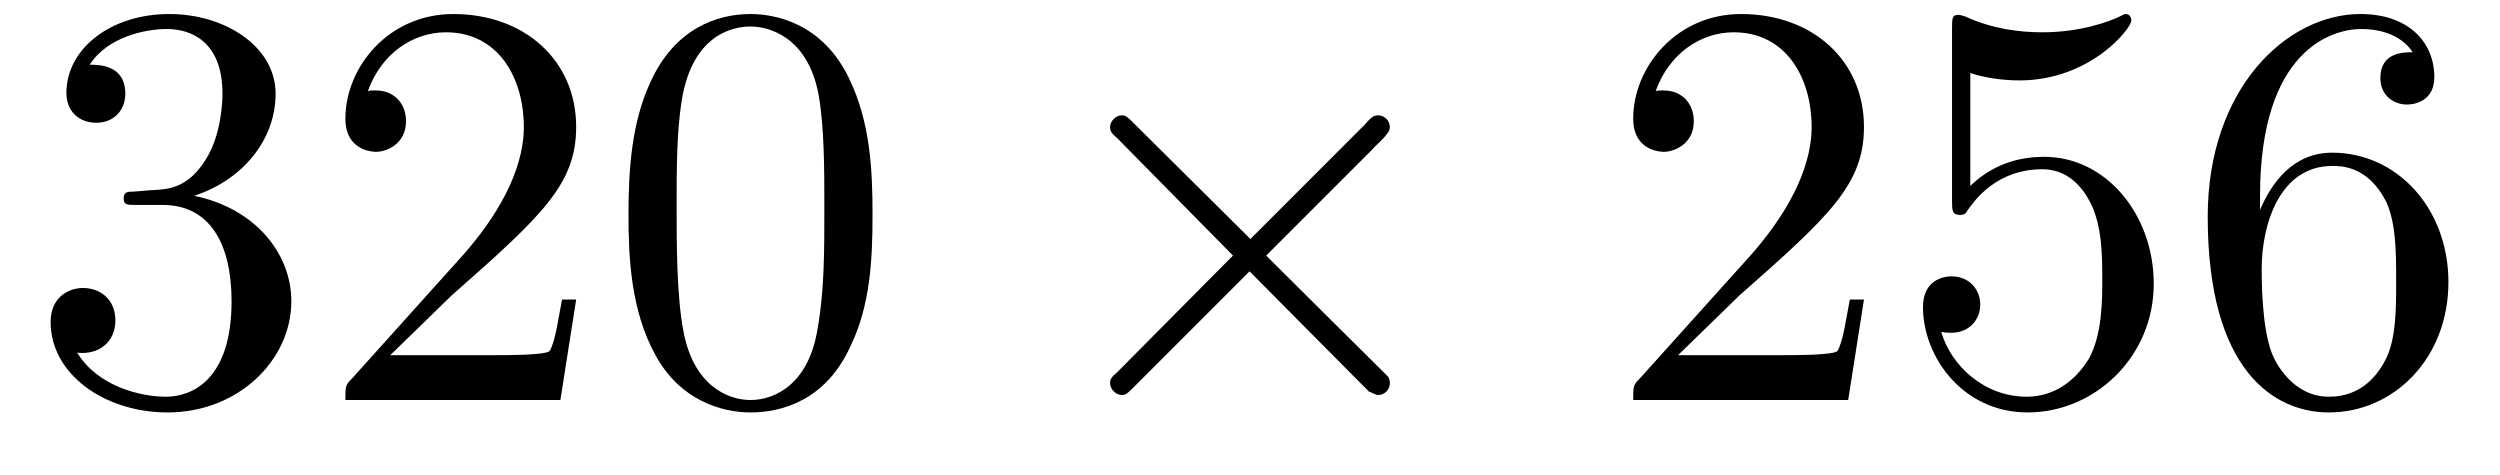
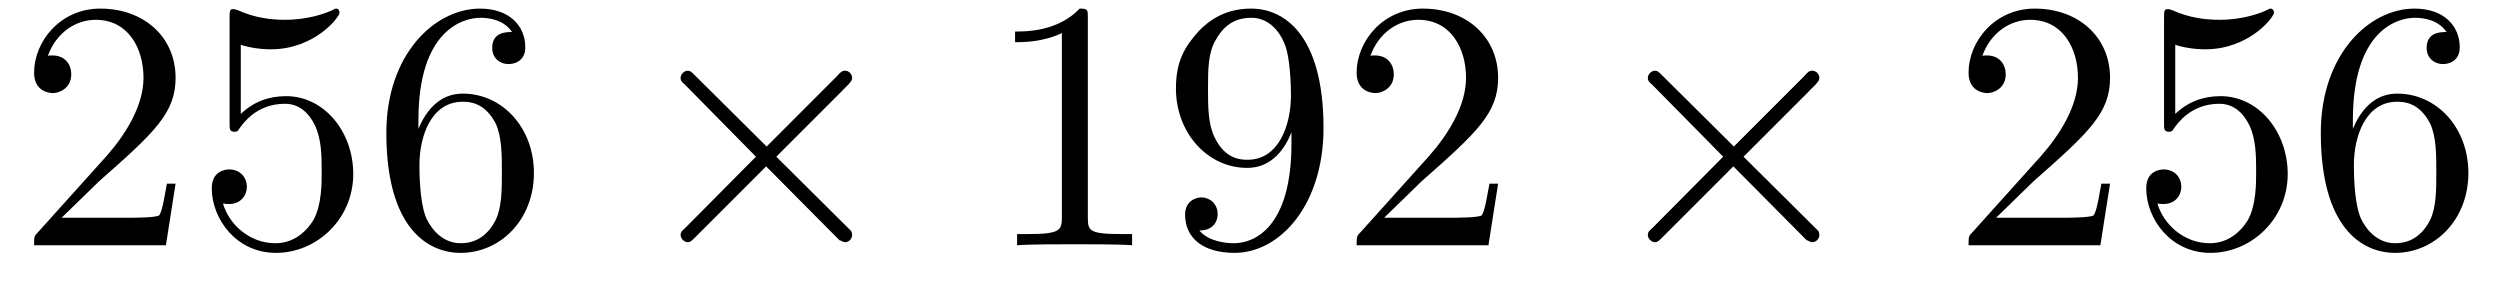
- <svg xmlns="http://www.w3.org/2000/svg" xmlns:xlink="http://www.w3.org/1999/xlink" viewBox="0 0 47.061 8.939" version="1.2">
+ <svg xmlns="http://www.w3.org/2000/svg" xmlns:xlink="http://www.w3.org/1999/xlink" viewBox="0 0 76.758 8.939" version="1.2">
  <defs>
    <g>
      <symbol overflow="visible" id="glyph0-0">
        <path style="stroke:none;" d="" />
      </symbol>
      <symbol overflow="visible" id="glyph0-1">
-         <path style="stroke:none;" d="M 3.156 -3.844 C 4.062 -4.141 4.688 -4.891 4.688 -5.766 C 4.688 -6.656 3.734 -7.266 2.688 -7.266 C 1.578 -7.266 0.75 -6.609 0.75 -5.781 C 0.75 -5.422 1 -5.219 1.312 -5.219 C 1.641 -5.219 1.859 -5.453 1.859 -5.766 C 1.859 -6.312 1.359 -6.312 1.188 -6.312 C 1.531 -6.844 2.25 -6.984 2.641 -6.984 C 3.094 -6.984 3.688 -6.75 3.688 -5.766 C 3.688 -5.641 3.672 -5 3.375 -4.531 C 3.047 -4 2.688 -3.969 2.406 -3.953 C 2.328 -3.953 2.062 -3.922 1.984 -3.922 C 1.891 -3.922 1.828 -3.906 1.828 -3.797 C 1.828 -3.672 1.891 -3.672 2.078 -3.672 L 2.562 -3.672 C 3.453 -3.672 3.859 -2.938 3.859 -1.859 C 3.859 -0.375 3.109 -0.062 2.625 -0.062 C 2.156 -0.062 1.344 -0.25 0.953 -0.891 C 1.344 -0.844 1.672 -1.078 1.672 -1.5 C 1.672 -1.891 1.391 -2.109 1.062 -2.109 C 0.812 -2.109 0.453 -1.953 0.453 -1.469 C 0.453 -0.484 1.469 0.234 2.656 0.234 C 3.984 0.234 4.984 -0.75 4.984 -1.859 C 4.984 -2.766 4.297 -3.609 3.156 -3.844 Z M 3.156 -3.844 " />
+         <path style="stroke:none;" d="M 1.391 -0.844 L 2.547 -1.969 C 4.25 -3.469 4.891 -4.062 4.891 -5.141 C 4.891 -6.391 3.922 -7.266 2.578 -7.266 C 1.359 -7.266 0.547 -6.266 0.547 -5.297 C 0.547 -4.672 1.094 -4.672 1.125 -4.672 C 1.312 -4.672 1.688 -4.812 1.688 -5.25 C 1.688 -5.547 1.5 -5.828 1.109 -5.828 C 1.031 -5.828 1 -5.828 0.969 -5.812 C 1.219 -6.516 1.812 -6.922 2.438 -6.922 C 3.438 -6.922 3.906 -6.047 3.906 -5.141 C 3.906 -4.281 3.359 -3.406 2.766 -2.734 L 0.672 -0.406 C 0.547 -0.281 0.547 -0.266 0.547 0 L 4.594 0 L 4.891 -1.891 L 4.625 -1.891 C 4.562 -1.578 4.5 -1.094 4.391 -0.922 C 4.312 -0.844 3.594 -0.844 3.344 -0.844 Z M 1.391 -0.844 " />
      </symbol>
      <symbol overflow="visible" id="glyph0-2">
-         <path style="stroke:none;" d="M 1.391 -0.844 L 2.547 -1.969 C 4.25 -3.469 4.891 -4.062 4.891 -5.141 C 4.891 -6.391 3.922 -7.266 2.578 -7.266 C 1.359 -7.266 0.547 -6.266 0.547 -5.297 C 0.547 -4.672 1.094 -4.672 1.125 -4.672 C 1.312 -4.672 1.688 -4.812 1.688 -5.25 C 1.688 -5.547 1.5 -5.828 1.109 -5.828 C 1.031 -5.828 1 -5.828 0.969 -5.812 C 1.219 -6.516 1.812 -6.922 2.438 -6.922 C 3.438 -6.922 3.906 -6.047 3.906 -5.141 C 3.906 -4.281 3.359 -3.406 2.766 -2.734 L 0.672 -0.406 C 0.547 -0.281 0.547 -0.266 0.547 0 L 4.594 0 L 4.891 -1.891 L 4.625 -1.891 C 4.562 -1.578 4.5 -1.094 4.391 -0.922 C 4.312 -0.844 3.594 -0.844 3.344 -0.844 Z M 1.391 -0.844 " />
+         <path style="stroke:none;" d="M 4.891 -2.188 C 4.891 -3.484 4 -4.578 2.828 -4.578 C 2.297 -4.578 1.828 -4.406 1.438 -4.031 L 1.438 -6.156 C 1.656 -6.078 2.016 -6.016 2.359 -6.016 C 3.703 -6.016 4.469 -7 4.469 -7.141 C 4.469 -7.203 4.438 -7.266 4.359 -7.266 C 4.359 -7.266 4.328 -7.266 4.281 -7.234 C 4.062 -7.125 3.516 -6.922 2.797 -6.922 C 2.359 -6.922 1.859 -6.984 1.344 -7.219 C 1.25 -7.25 1.234 -7.25 1.203 -7.25 C 1.094 -7.25 1.094 -7.172 1.094 -6.984 L 1.094 -3.766 C 1.094 -3.562 1.094 -3.484 1.25 -3.484 C 1.328 -3.484 1.359 -3.516 1.391 -3.578 C 1.516 -3.75 1.922 -4.344 2.797 -4.344 C 3.375 -4.344 3.641 -3.844 3.734 -3.641 C 3.906 -3.234 3.922 -2.812 3.922 -2.266 C 3.922 -1.891 3.922 -1.234 3.672 -0.781 C 3.406 -0.344 3 -0.062 2.5 -0.062 C 1.703 -0.062 1.078 -0.641 0.891 -1.281 C 0.922 -1.281 0.953 -1.266 1.078 -1.266 C 1.438 -1.266 1.625 -1.531 1.625 -1.797 C 1.625 -2.062 1.438 -2.328 1.078 -2.328 C 0.922 -2.328 0.547 -2.25 0.547 -1.75 C 0.547 -0.812 1.297 0.234 2.516 0.234 C 3.781 0.234 4.891 -0.812 4.891 -2.188 Z M 4.891 -2.188 " />
      </symbol>
      <symbol overflow="visible" id="glyph0-3">
-         <path style="stroke:none;" d="M 5.016 -3.484 C 5.016 -4.359 4.969 -5.234 4.578 -6.047 C 4.078 -7.094 3.188 -7.266 2.719 -7.266 C 2.078 -7.266 1.281 -6.984 0.828 -5.969 C 0.484 -5.219 0.422 -4.359 0.422 -3.484 C 0.422 -2.672 0.469 -1.688 0.922 -0.859 C 1.391 0.016 2.188 0.234 2.719 0.234 C 3.297 0.234 4.141 0.016 4.609 -1.031 C 4.969 -1.781 5.016 -2.625 5.016 -3.484 Z M 2.719 0 C 2.297 0 1.641 -0.266 1.453 -1.312 C 1.328 -1.969 1.328 -2.984 1.328 -3.625 C 1.328 -4.312 1.328 -5.031 1.422 -5.625 C 1.625 -6.922 2.438 -7.031 2.719 -7.031 C 3.078 -7.031 3.797 -6.828 4 -5.75 C 4.109 -5.141 4.109 -4.312 4.109 -3.625 C 4.109 -2.797 4.109 -2.062 3.984 -1.359 C 3.828 -0.328 3.203 0 2.719 0 Z M 2.719 0 " />
+         <path style="stroke:none;" d="M 1.438 -3.578 L 1.438 -3.844 C 1.438 -6.594 2.797 -6.984 3.344 -6.984 C 3.609 -6.984 4.062 -6.922 4.312 -6.547 C 4.141 -6.547 3.703 -6.547 3.703 -6.062 C 3.703 -5.719 3.969 -5.562 4.203 -5.562 C 4.391 -5.562 4.719 -5.656 4.719 -6.078 C 4.719 -6.734 4.234 -7.266 3.328 -7.266 C 1.938 -7.266 0.453 -5.859 0.453 -3.453 C 0.453 -0.531 1.719 0.234 2.734 0.234 C 3.953 0.234 4.984 -0.781 4.984 -2.219 C 4.984 -3.609 4.016 -4.656 2.797 -4.656 C 2.062 -4.656 1.656 -4.094 1.438 -3.578 Z M 2.734 -0.062 C 2.047 -0.062 1.719 -0.719 1.656 -0.891 C 1.469 -1.391 1.469 -2.266 1.469 -2.469 C 1.469 -3.312 1.812 -4.406 2.797 -4.406 C 2.969 -4.406 3.469 -4.406 3.812 -3.734 C 4 -3.328 4 -2.766 4 -2.234 C 4 -1.719 4 -1.172 3.812 -0.781 C 3.484 -0.125 2.984 -0.062 2.734 -0.062 Z M 2.734 -0.062 " />
      </symbol>
      <symbol overflow="visible" id="glyph0-4">
-         <path style="stroke:none;" d="M 4.891 -2.188 C 4.891 -3.484 4 -4.578 2.828 -4.578 C 2.297 -4.578 1.828 -4.406 1.438 -4.031 L 1.438 -6.156 C 1.656 -6.078 2.016 -6.016 2.359 -6.016 C 3.703 -6.016 4.469 -7 4.469 -7.141 C 4.469 -7.203 4.438 -7.266 4.359 -7.266 C 4.359 -7.266 4.328 -7.266 4.281 -7.234 C 4.062 -7.125 3.516 -6.922 2.797 -6.922 C 2.359 -6.922 1.859 -6.984 1.344 -7.219 C 1.25 -7.25 1.234 -7.25 1.203 -7.25 C 1.094 -7.25 1.094 -7.172 1.094 -6.984 L 1.094 -3.766 C 1.094 -3.562 1.094 -3.484 1.25 -3.484 C 1.328 -3.484 1.359 -3.516 1.391 -3.578 C 1.516 -3.75 1.922 -4.344 2.797 -4.344 C 3.375 -4.344 3.641 -3.844 3.734 -3.641 C 3.906 -3.234 3.922 -2.812 3.922 -2.266 C 3.922 -1.891 3.922 -1.234 3.672 -0.781 C 3.406 -0.344 3 -0.062 2.5 -0.062 C 1.703 -0.062 1.078 -0.641 0.891 -1.281 C 0.922 -1.281 0.953 -1.266 1.078 -1.266 C 1.438 -1.266 1.625 -1.531 1.625 -1.797 C 1.625 -2.062 1.438 -2.328 1.078 -2.328 C 0.922 -2.328 0.547 -2.25 0.547 -1.75 C 0.547 -0.812 1.297 0.234 2.516 0.234 C 3.781 0.234 4.891 -0.812 4.891 -2.188 Z M 4.891 -2.188 " />
+         <path style="stroke:none;" d="M 3.203 -6.984 C 3.203 -7.234 3.203 -7.266 2.953 -7.266 C 2.281 -6.562 1.312 -6.562 0.969 -6.562 L 0.969 -6.234 C 1.188 -6.234 1.828 -6.234 2.406 -6.516 L 2.406 -0.859 C 2.406 -0.469 2.359 -0.344 1.391 -0.344 L 1.031 -0.344 L 1.031 0 C 1.422 -0.031 2.359 -0.031 2.797 -0.031 C 3.234 -0.031 4.188 -0.031 4.562 0 L 4.562 -0.344 L 4.219 -0.344 C 3.234 -0.344 3.203 -0.453 3.203 -0.859 Z M 3.203 -6.984 " />
      </symbol>
      <symbol overflow="visible" id="glyph0-5">
-         <path style="stroke:none;" d="M 1.438 -3.578 L 1.438 -3.844 C 1.438 -6.594 2.797 -6.984 3.344 -6.984 C 3.609 -6.984 4.062 -6.922 4.312 -6.547 C 4.141 -6.547 3.703 -6.547 3.703 -6.062 C 3.703 -5.719 3.969 -5.562 4.203 -5.562 C 4.391 -5.562 4.719 -5.656 4.719 -6.078 C 4.719 -6.734 4.234 -7.266 3.328 -7.266 C 1.938 -7.266 0.453 -5.859 0.453 -3.453 C 0.453 -0.531 1.719 0.234 2.734 0.234 C 3.953 0.234 4.984 -0.781 4.984 -2.219 C 4.984 -3.609 4.016 -4.656 2.797 -4.656 C 2.062 -4.656 1.656 -4.094 1.438 -3.578 Z M 2.734 -0.062 C 2.047 -0.062 1.719 -0.719 1.656 -0.891 C 1.469 -1.391 1.469 -2.266 1.469 -2.469 C 1.469 -3.312 1.812 -4.406 2.797 -4.406 C 2.969 -4.406 3.469 -4.406 3.812 -3.734 C 4 -3.328 4 -2.766 4 -2.234 C 4 -1.719 4 -1.172 3.812 -0.781 C 3.484 -0.125 2.984 -0.062 2.734 -0.062 Z M 2.734 -0.062 " />
+         <path style="stroke:none;" d="M 4 -3.469 L 4 -3.125 C 4 -0.562 2.875 -0.062 2.234 -0.062 C 2.047 -0.062 1.469 -0.094 1.172 -0.453 C 1.641 -0.453 1.734 -0.781 1.734 -0.953 C 1.734 -1.297 1.469 -1.469 1.234 -1.469 C 1.062 -1.469 0.734 -1.359 0.734 -0.938 C 0.734 -0.203 1.312 0.234 2.25 0.234 C 3.656 0.234 4.984 -1.25 4.984 -3.594 C 4.984 -6.516 3.734 -7.266 2.766 -7.266 C 2.156 -7.266 1.625 -7.062 1.156 -6.578 C 0.703 -6.078 0.453 -5.625 0.453 -4.812 C 0.453 -3.453 1.422 -2.375 2.641 -2.375 C 3.297 -2.375 3.75 -2.828 4 -3.469 Z M 2.656 -2.625 C 2.469 -2.625 1.969 -2.625 1.641 -3.312 C 1.438 -3.719 1.438 -4.266 1.438 -4.797 C 1.438 -5.391 1.438 -5.906 1.672 -6.297 C 1.969 -6.844 2.375 -6.984 2.766 -6.984 C 3.266 -6.984 3.625 -6.625 3.812 -6.125 C 3.938 -5.781 3.984 -5.094 3.984 -4.594 C 3.984 -3.688 3.609 -2.625 2.656 -2.625 Z M 2.656 -2.625 " />
      </symbol>
      <symbol overflow="visible" id="glyph1-0">
        <path style="stroke:none;" d="" />
      </symbol>
      <symbol overflow="visible" id="glyph1-1">
        <path style="stroke:none;" d="M 4.25 -3.031 L 2.062 -5.203 C 1.938 -5.328 1.906 -5.359 1.828 -5.359 C 1.719 -5.359 1.609 -5.25 1.609 -5.141 C 1.609 -5.062 1.625 -5.031 1.75 -4.922 L 3.922 -2.719 L 1.75 -0.531 C 1.625 -0.422 1.609 -0.391 1.609 -0.312 C 1.609 -0.203 1.719 -0.094 1.828 -0.094 C 1.906 -0.094 1.938 -0.125 2.062 -0.25 L 4.234 -2.422 L 6.484 -0.156 C 6.516 -0.156 6.594 -0.094 6.656 -0.094 C 6.781 -0.094 6.875 -0.203 6.875 -0.312 C 6.875 -0.344 6.875 -0.375 6.844 -0.438 C 6.828 -0.453 5.094 -2.172 4.547 -2.719 L 6.547 -4.719 C 6.594 -4.781 6.766 -4.922 6.812 -5 C 6.828 -5.016 6.875 -5.062 6.875 -5.141 C 6.875 -5.25 6.781 -5.359 6.656 -5.359 C 6.562 -5.359 6.516 -5.312 6.406 -5.188 Z M 4.25 -3.031 " />
      </symbol>
    </g>
  </defs>
  <g id="surface1">
    <g style="fill:rgb(0%,0%,0%);fill-opacity:1;">
      <use xlink:href="#glyph0-1" x="0.5" y="7.53" />
      <use xlink:href="#glyph0-2" x="5.955" y="7.53" />
      <use xlink:href="#glyph0-3" x="11.409" y="7.53" />
    </g>
    <g style="fill:rgb(0%,0%,0%);fill-opacity:1;">
      <use xlink:href="#glyph1-1" x="19.288" y="7.53" />
    </g>
    <g style="fill:rgb(0%,0%,0%);fill-opacity:1;">
-       <use xlink:href="#glyph0-2" x="30.197" y="7.53" />
-       <use xlink:href="#glyph0-4" x="35.652" y="7.53" />
-       <use xlink:href="#glyph0-5" x="41.106" y="7.53" />
+       <use xlink:href="#glyph0-4" x="30.197" y="7.53" />
+       <use xlink:href="#glyph0-5" x="35.652" y="7.53" />
+       <use xlink:href="#glyph0-1" x="41.106" y="7.53" />
+     </g>
+     <g style="fill:rgb(0%,0%,0%);fill-opacity:1;">
+       <use xlink:href="#glyph1-1" x="48.985" y="7.53" />
+     </g>
+     <g style="fill:rgb(0%,0%,0%);fill-opacity:1;">
+       <use xlink:href="#glyph0-1" x="59.894" y="7.53" />
+       <use xlink:href="#glyph0-2" x="65.349" y="7.53" />
+       <use xlink:href="#glyph0-3" x="70.803" y="7.53" />
    </g>
  </g>
</svg>
